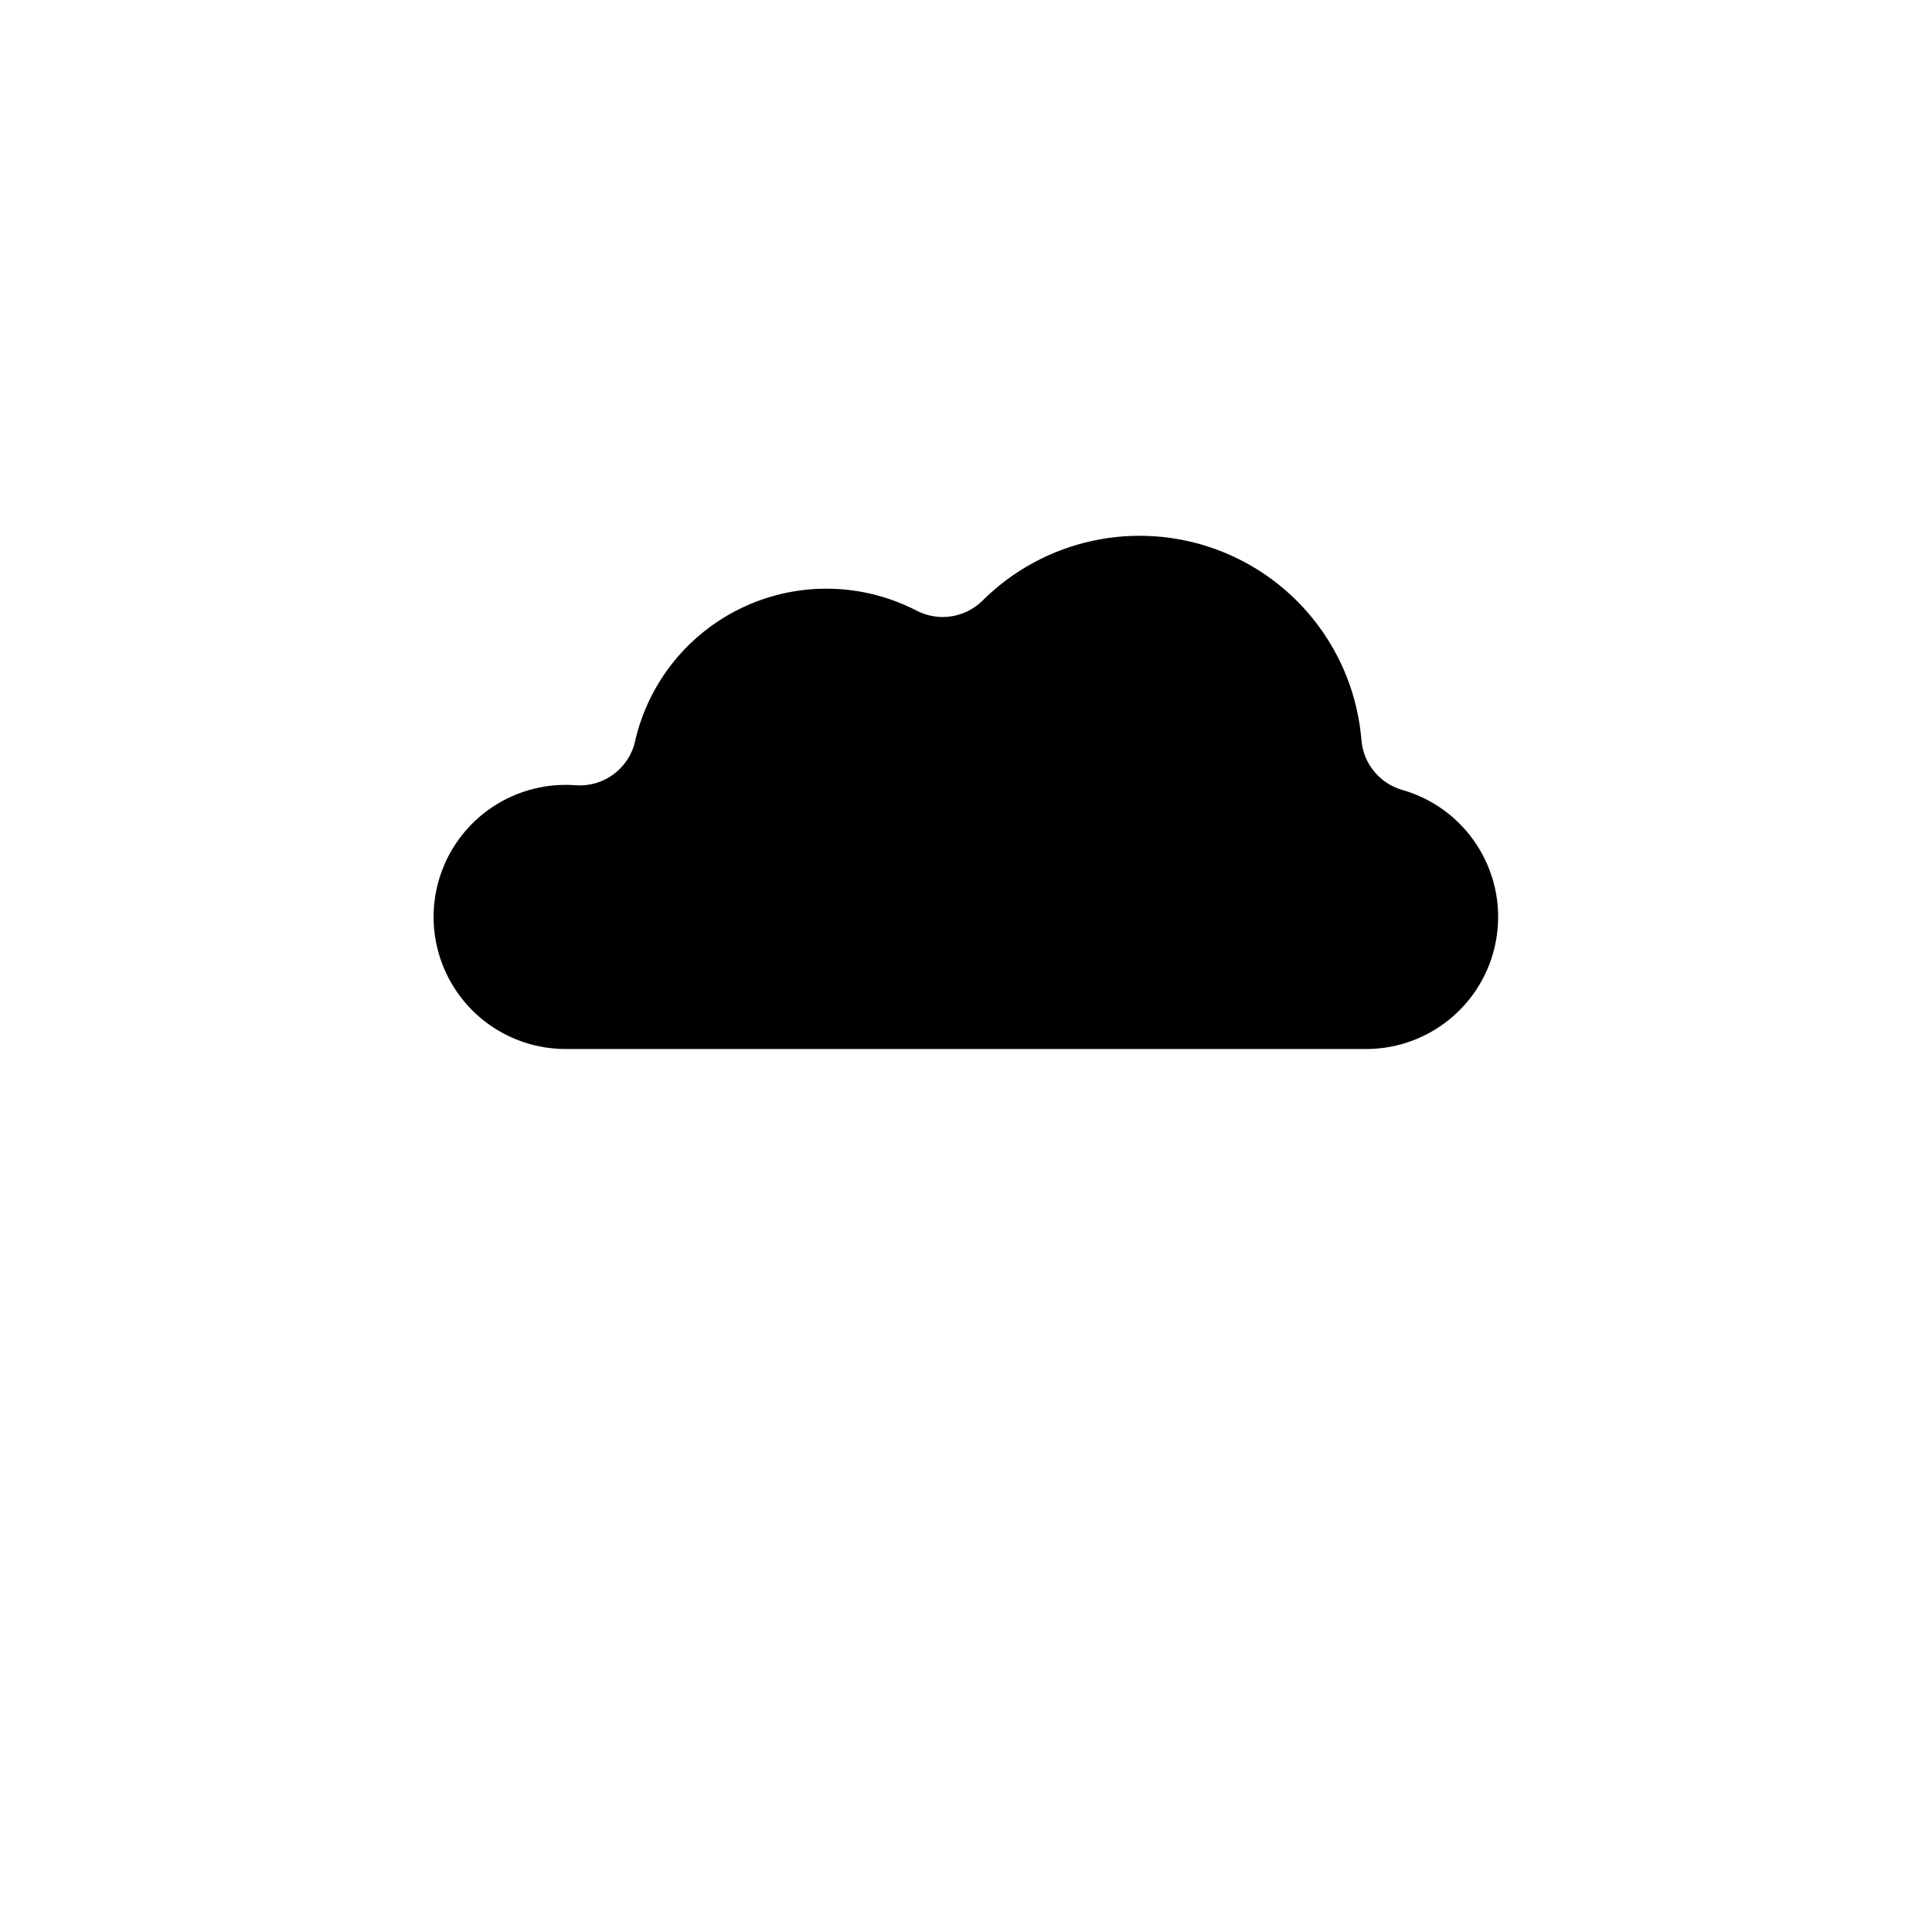
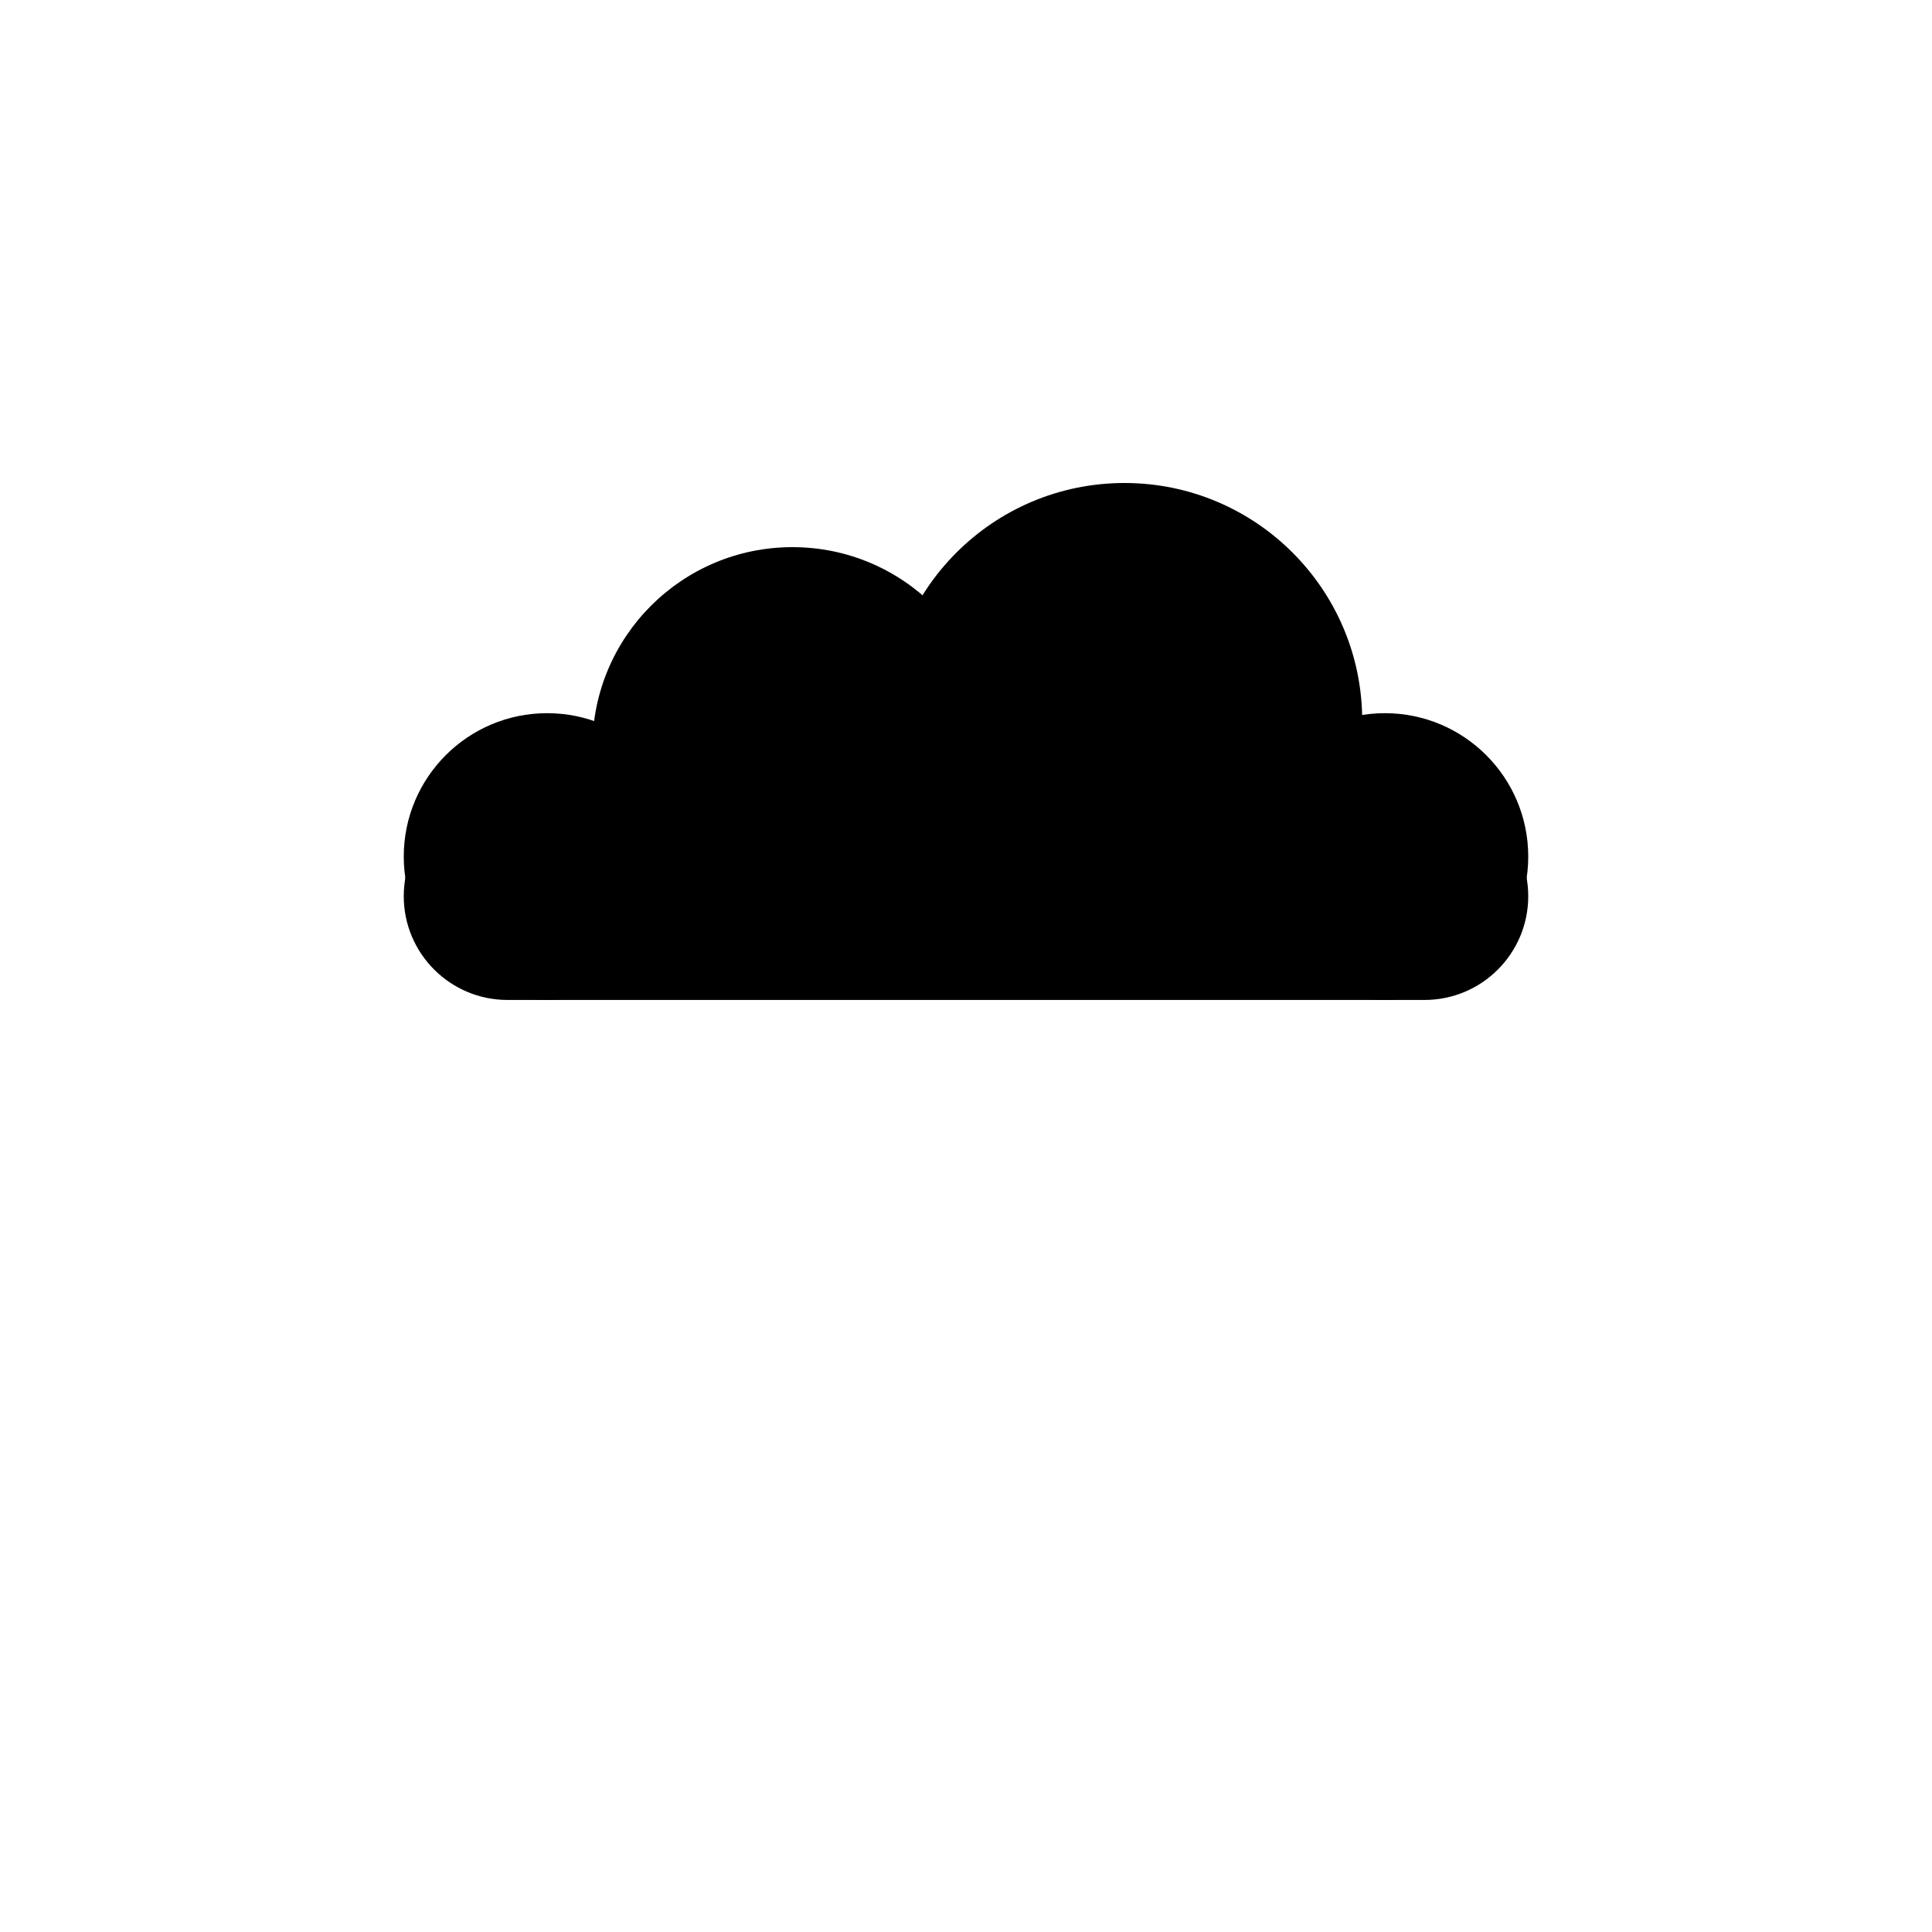
<svg xmlns="http://www.w3.org/2000/svg" width="1024" height="1024" viewBox="0 0 1024 1024">
-   <path d="M300.0 556.0 A70.0 70.0 0 1 1 305.1 416.2 A30.0 30.0 0 0 0 336.6 392.9 A104.0 104.0 0 0 1 485.9 323.7 A30.0 30.0 0 0 0 520.8 318.3 A118.0 118.0 0 0 1 721.6 392.3 A30.0 30.0 0 0 0 743.3 418.7 A70.0 70.0 0 0 1 724.0 556.0 Z" fill="#000" />
+   <circle cx="290" cy="454" r="76" />
+   <circle cx="420" cy="396" r="106" />
+   <circle cx="596" cy="382" r="126" />
+   <circle cx="734" cy="454" r="76" />
+   <rect x="214" y="420" width="596" height="110" rx="55" />
</svg>
